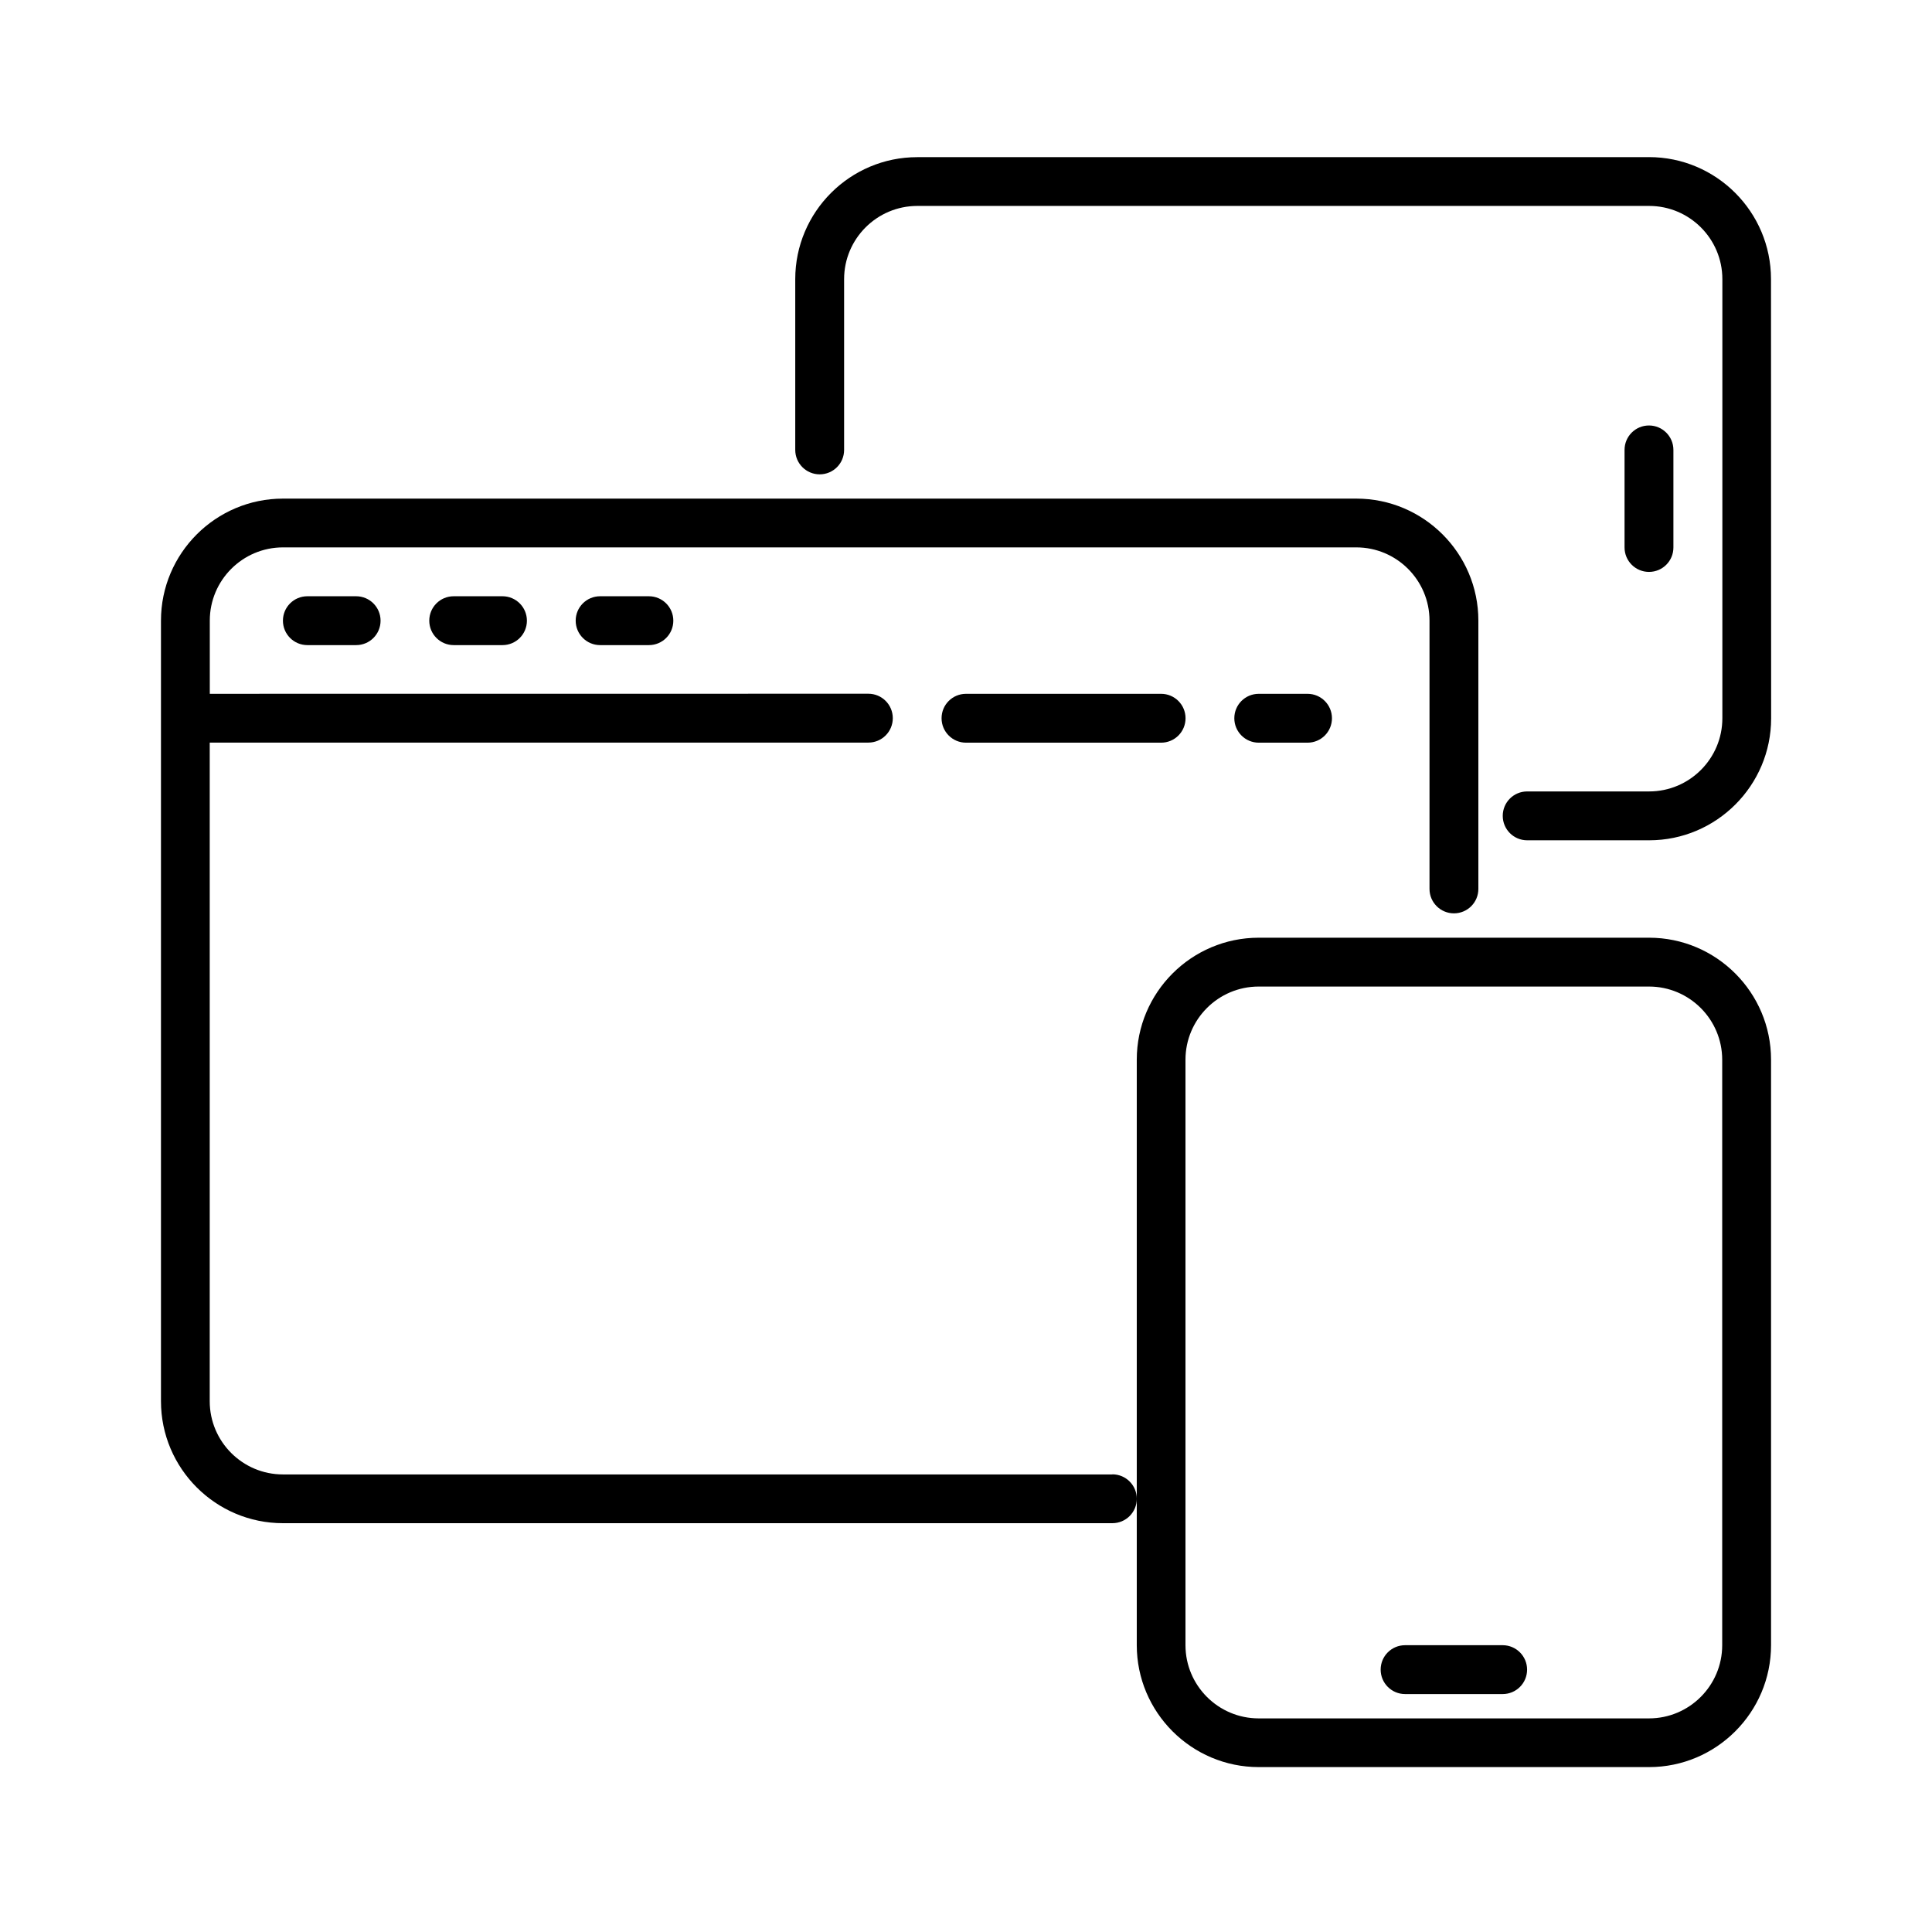
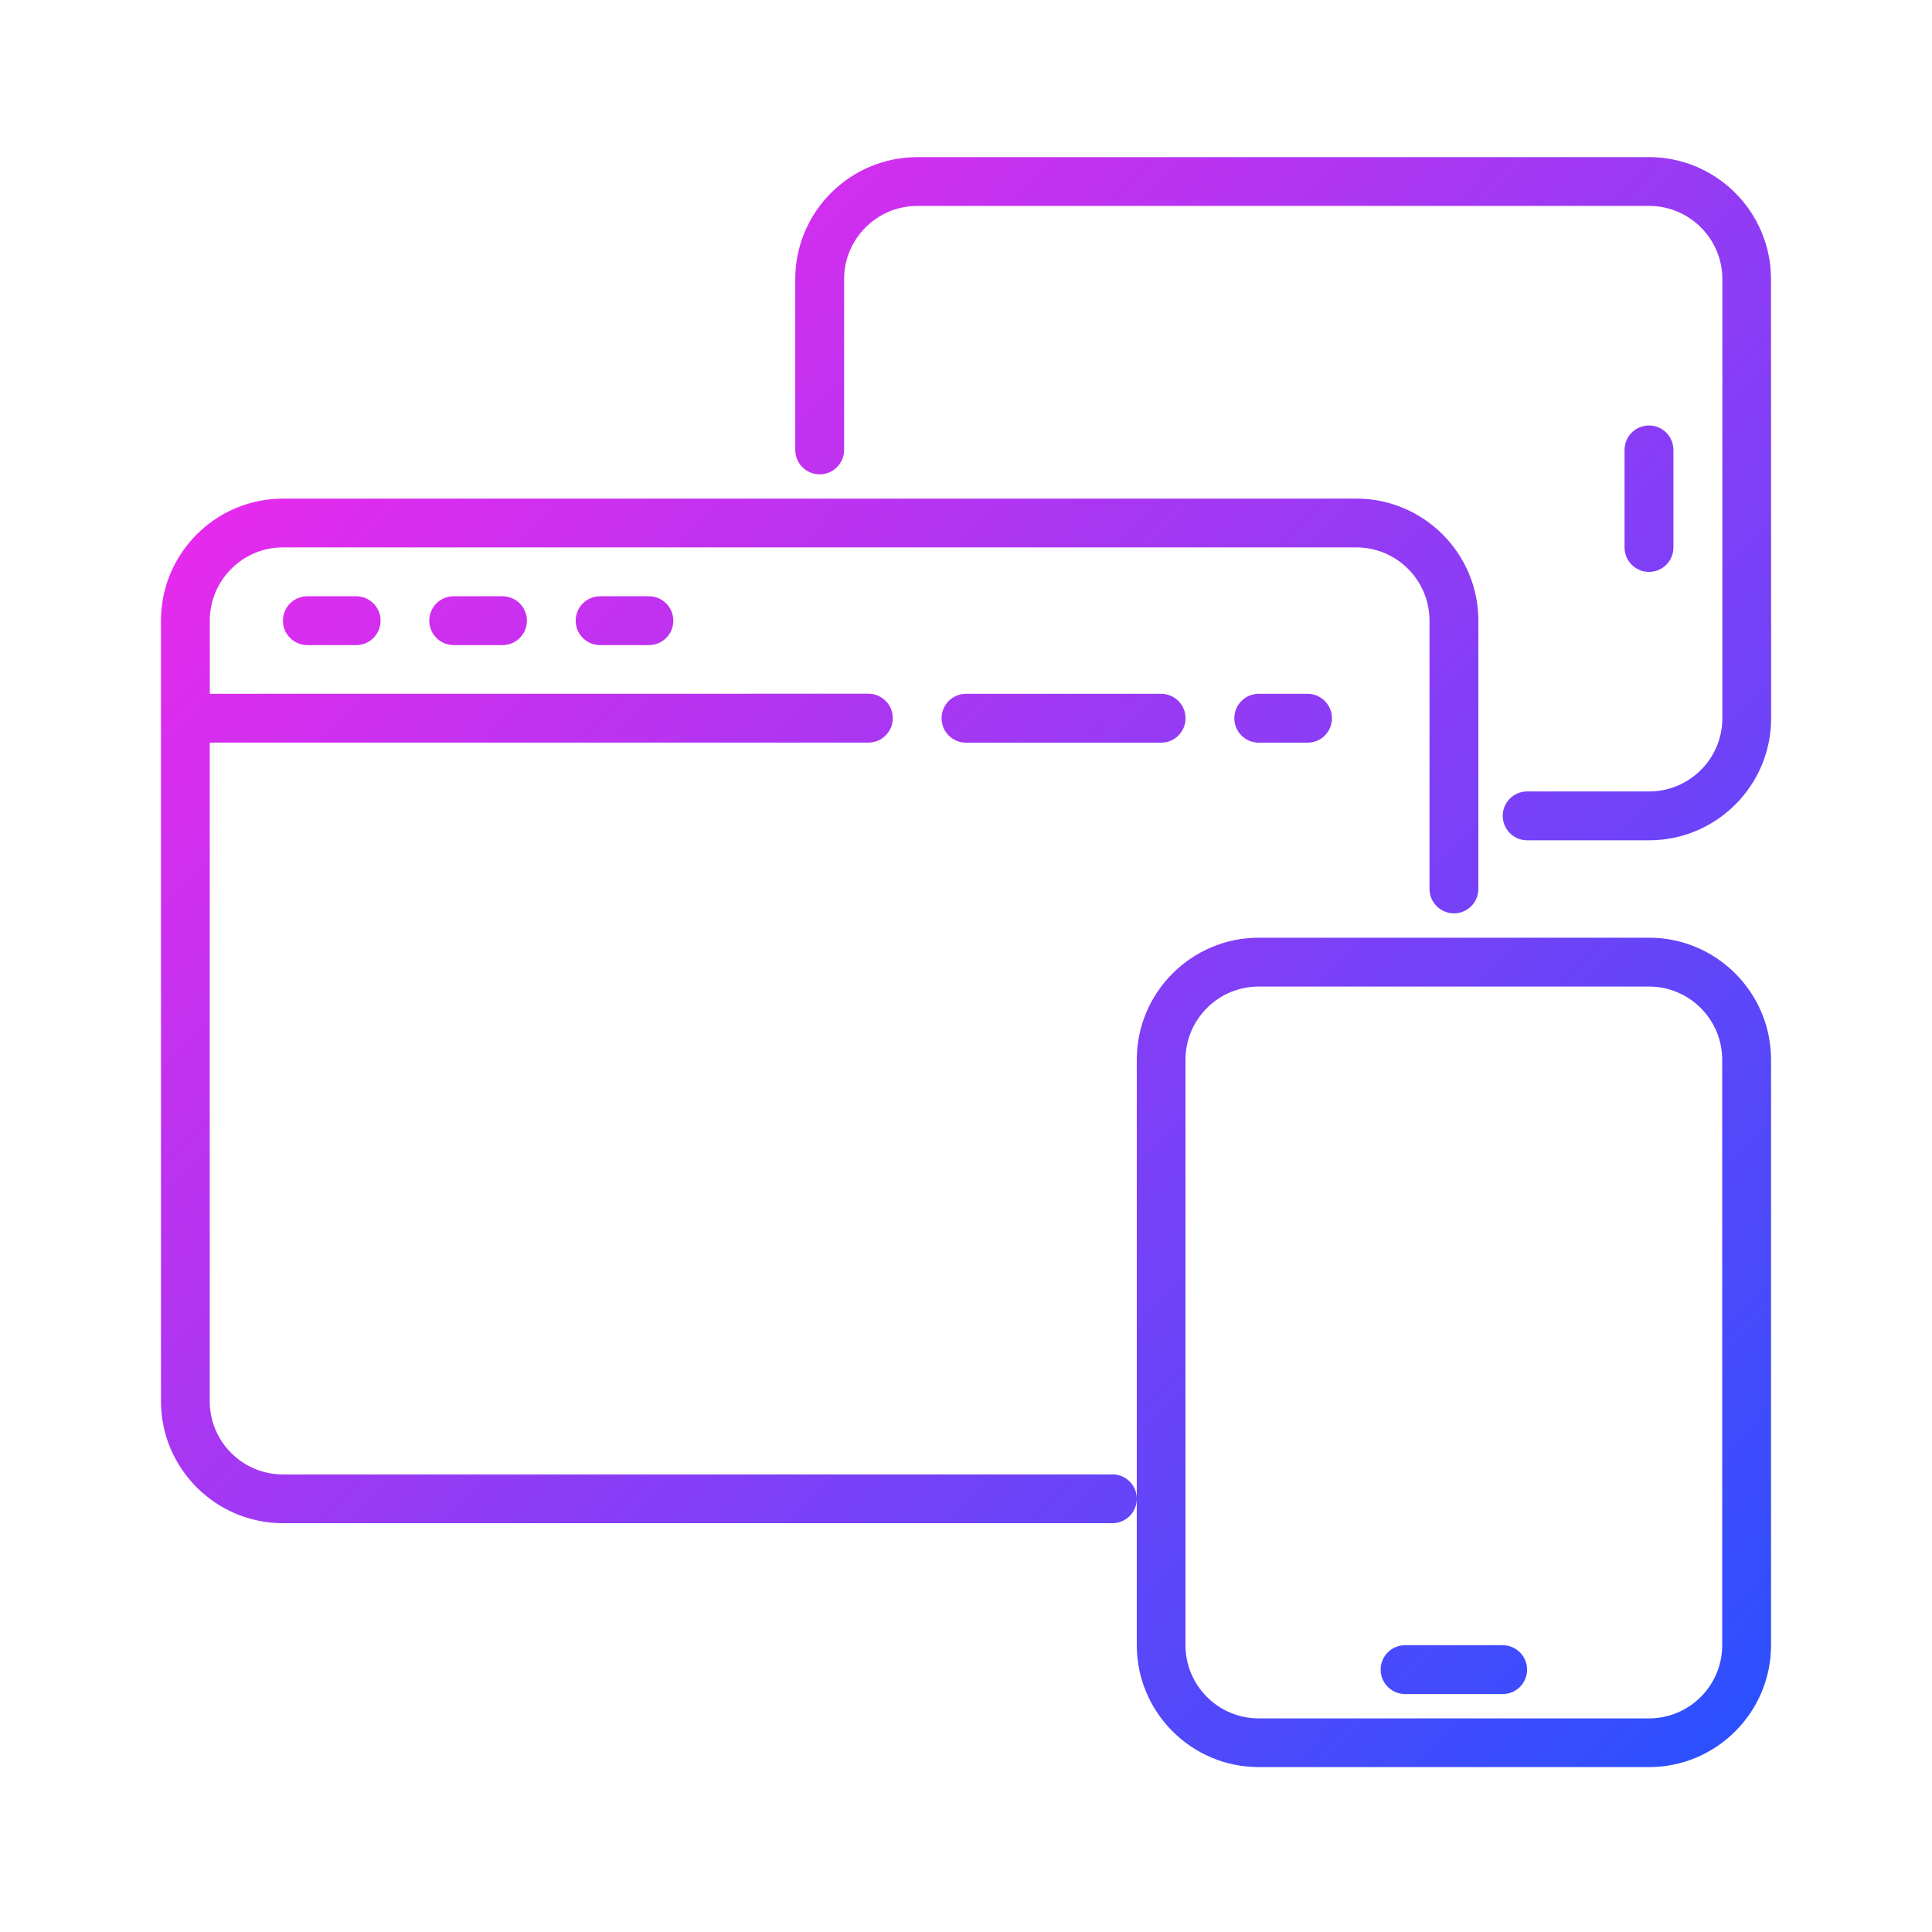
- <svg xmlns="http://www.w3.org/2000/svg" version="1.1" viewBox="-5 -10 110 110" id="svg26" width="110" height="110">
-   <defs id="defs30" />
-   <path d="M 88.891,43.389 H 66.668 c -3.828,0 -6.945,3.117 -6.945,6.945 v 33.332 c 0,3.828 3.117,6.945 6.945,6.945 h 22.223 c 3.828,0 6.945,-3.117 6.945,-6.945 v -33.332 c 0,-3.828 -3.117,-6.945 -6.945,-6.945 z m 4.164,40.281 c 0,2.297 -1.867,4.168 -4.168,4.168 h -22.223 c -2.297,0 -4.168,-1.867 -4.168,-4.168 v -33.332 c 0,-2.297 1.867,-4.168 4.168,-4.168 h 22.223 c 2.297,0 4.168,1.867 4.168,4.168 z" id="path2" />
-   <path d="m 80.555,83.671 h -5.555 c -0.77,0 -1.391,0.621 -1.391,1.391 0,0.766 0.621,1.391 1.391,1.391 h 5.555 c 0.77,0 1.391,-0.621 1.391,-1.391 0,-0.766 -0.621,-1.391 -1.391,-1.391 z" id="path4" />
-   <path d="M 58.332,73.948 H 11.109 c -2.297,0 -4.168,-1.867 -4.168,-4.168 v -37.5 h 37.5 c 0.77,0 1.391,-0.621 1.391,-1.391 0,-0.766 -0.621,-1.391 -1.391,-1.391 l -37.496,0.004 v -4.168 c 0,-2.297 1.867,-4.168 4.168,-4.168 h 61.109 c 2.297,0 4.168,1.867 4.168,4.168 v 15.277 c 0,0.766 0.621,1.391 1.391,1.391 0.77,0 1.391,-0.621 1.391,-1.391 v -15.277 c 0,-3.828 -3.117,-6.945 -6.945,-6.945 h -61.117 c -3.828,0 -6.945,3.117 -6.945,6.945 v 44.445 c 0,3.828 3.117,6.945 6.945,6.945 h 47.223 c 0.77,0 1.391,-0.621 1.391,-1.391 0,-0.766 -0.621,-1.391 -1.391,-1.391 z" id="path6" />
-   <path d="m 12.5,23.948 c -0.77,0 -1.391,0.621 -1.391,1.391 0,0.766 0.621,1.391 1.391,1.391 h 2.777 c 0.77,0 1.391,-0.621 1.391,-1.391 0,-0.766 -0.621,-1.391 -1.391,-1.391 z" id="path8" />
-   <path d="m 20.832,23.948 c -0.77,0 -1.391,0.621 -1.391,1.391 0,0.766 0.621,1.391 1.391,1.391 h 2.777 c 0.77,0 1.391,-0.621 1.391,-1.391 0,-0.766 -0.621,-1.391 -1.391,-1.391 z" id="path10" />
-   <path d="m 29.168,23.948 c -0.77,0 -1.391,0.621 -1.391,1.391 0,0.766 0.621,1.391 1.391,1.391 h 2.777 c 0.77,0 1.391,-0.621 1.391,-1.391 0,-0.766 -0.621,-1.391 -1.391,-1.391 z" id="path12" />
-   <path d="m 50,29.503 c -0.77,0 -1.391,0.621 -1.391,1.391 0,0.766 0.621,1.391 1.391,1.391 h 11.109 c 0.77,0 1.391,-0.621 1.391,-1.391 0,-0.766 -0.621,-1.391 -1.391,-1.391 z" id="path14" />
-   <path d="m 66.668,29.503 c -0.77,0 -1.391,0.621 -1.391,1.391 0,0.766 0.621,1.391 1.391,1.391 h 2.777 c 0.77,0 1.391,-0.621 1.391,-1.391 0,-0.766 -0.621,-1.391 -1.391,-1.391 z" id="path16" />
-   <path d="M 88.891,-1.052 H 47.223 c -3.828,0 -6.945,3.117 -6.945,6.945 v 9.723 c 0,0.766 0.621,1.391 1.391,1.391 0.77,0 1.391,-0.621 1.391,-1.391 v -9.723 c 0,-2.297 1.867,-4.168 4.168,-4.168 h 41.668 c 2.297,0 4.168,1.867 4.168,4.168 v 25 c 0,2.297 -1.867,4.168 -4.168,4.168 h -6.945 c -0.77,0 -1.391,0.621 -1.391,1.391 0,0.766 0.621,1.391 1.391,1.391 h 6.945 c 3.828,0 6.945,-3.117 6.945,-6.945 l -0.008,-25.008 c 0,-3.828 -3.117,-6.945 -6.945,-6.945 z" id="path18" />
-   <path d="m 90.277,21.171 v -5.555 c 0,-0.766 -0.621,-1.391 -1.391,-1.391 -0.77,0 -1.391,0.621 -1.391,1.391 v 5.555 c 0,0.766 0.621,1.391 1.391,1.391 0.77,0 1.391,-0.621 1.391,-1.391 z" id="path20" />
+ <svg xmlns="http://www.w3.org/2000/svg" xmlns:xlink="http://www.w3.org/1999/xlink" version="1.1" viewBox="-5 -10 110 110" id="svg26" width="110" height="110">
+   <defs id="defs30">
+     <linearGradient id="linearGradient7432">
+       <stop style="stop-color:#ff25ea;stop-opacity:1;" offset="0" id="stop7428" />
+       <stop style="stop-color:#2751ff;stop-opacity:1;" offset="1" id="stop7430" />
+     </linearGradient>
+     <linearGradient xlink:href="#linearGradient7432" id="linearGradient7434" x1="4.164" y1="0.449" x2="95.836" y2="90.612" gradientUnits="userSpaceOnUse" />
+   </defs>
+   <g id="g7366" style="fill-opacity:1;fill:url(#linearGradient7434)">
+     <path d="M 88.891,43.389 H 66.668 c -3.828,0 -6.945,3.117 -6.945,6.945 v 33.332 c 0,3.828 3.117,6.945 6.945,6.945 h 22.223 c 3.828,0 6.945,-3.117 6.945,-6.945 v -33.332 c 0,-3.828 -3.117,-6.945 -6.945,-6.945 z m 4.164,40.281 c 0,2.297 -1.867,4.168 -4.168,4.168 h -22.223 c -2.297,0 -4.168,-1.867 -4.168,-4.168 v -33.332 c 0,-2.297 1.867,-4.168 4.168,-4.168 h 22.223 c 2.297,0 4.168,1.867 4.168,4.168 z" id="path2" style="fill:url(#linearGradient7434);fill-opacity:1.0" />
+     <path d="m 80.555,83.671 h -5.555 c -0.77,0 -1.391,0.621 -1.391,1.391 0,0.766 0.621,1.391 1.391,1.391 h 5.555 c 0.77,0 1.391,-0.621 1.391,-1.391 0,-0.766 -0.621,-1.391 -1.391,-1.391 z" id="path4" style="fill:url(#linearGradient7434);fill-opacity:1.0" />
+     <path d="M 58.332,73.948 H 11.109 c -2.297,0 -4.168,-1.867 -4.168,-4.168 v -37.5 h 37.5 c 0.77,0 1.391,-0.621 1.391,-1.391 0,-0.766 -0.621,-1.391 -1.391,-1.391 l -37.496,0.004 v -4.168 c 0,-2.297 1.867,-4.168 4.168,-4.168 h 61.109 c 2.297,0 4.168,1.867 4.168,4.168 v 15.277 c 0,0.766 0.621,1.391 1.391,1.391 0.77,0 1.391,-0.621 1.391,-1.391 v -15.277 c 0,-3.828 -3.117,-6.945 -6.945,-6.945 h -61.117 c -3.828,0 -6.945,3.117 -6.945,6.945 v 44.445 c 0,3.828 3.117,6.945 6.945,6.945 h 47.223 c 0.77,0 1.391,-0.621 1.391,-1.391 0,-0.766 -0.621,-1.391 -1.391,-1.391 z" id="path6" style="fill:url(#linearGradient7434);fill-opacity:1.0" />
+     <path d="m 12.5,23.948 c -0.77,0 -1.391,0.621 -1.391,1.391 0,0.766 0.621,1.391 1.391,1.391 h 2.777 c 0.77,0 1.391,-0.621 1.391,-1.391 0,-0.766 -0.621,-1.391 -1.391,-1.391 z" id="path8" style="fill:url(#linearGradient7434);fill-opacity:1.0" />
+     <path d="m 20.832,23.948 c -0.77,0 -1.391,0.621 -1.391,1.391 0,0.766 0.621,1.391 1.391,1.391 h 2.777 c 0.77,0 1.391,-0.621 1.391,-1.391 0,-0.766 -0.621,-1.391 -1.391,-1.391 z" id="path10" style="fill:url(#linearGradient7434);fill-opacity:1.0" />
+     <path d="m 29.168,23.948 c -0.77,0 -1.391,0.621 -1.391,1.391 0,0.766 0.621,1.391 1.391,1.391 h 2.777 c 0.77,0 1.391,-0.621 1.391,-1.391 0,-0.766 -0.621,-1.391 -1.391,-1.391 z" id="path12" style="fill:url(#linearGradient7434);fill-opacity:1.0" />
+     <path d="m 50,29.503 c -0.77,0 -1.391,0.621 -1.391,1.391 0,0.766 0.621,1.391 1.391,1.391 h 11.109 c 0.77,0 1.391,-0.621 1.391,-1.391 0,-0.766 -0.621,-1.391 -1.391,-1.391 z" id="path14" style="fill:url(#linearGradient7434);fill-opacity:1.0" />
+     <path d="m 66.668,29.503 c -0.77,0 -1.391,0.621 -1.391,1.391 0,0.766 0.621,1.391 1.391,1.391 h 2.777 c 0.77,0 1.391,-0.621 1.391,-1.391 0,-0.766 -0.621,-1.391 -1.391,-1.391 z" id="path16" style="fill:url(#linearGradient7434);fill-opacity:1.0" />
+     <path d="M 88.891,-1.052 H 47.223 c -3.828,0 -6.945,3.117 -6.945,6.945 v 9.723 c 0,0.766 0.621,1.391 1.391,1.391 0.77,0 1.391,-0.621 1.391,-1.391 v -9.723 c 0,-2.297 1.867,-4.168 4.168,-4.168 h 41.668 c 2.297,0 4.168,1.867 4.168,4.168 v 25 c 0,2.297 -1.867,4.168 -4.168,4.168 h -6.945 c -0.77,0 -1.391,0.621 -1.391,1.391 0,0.766 0.621,1.391 1.391,1.391 h 6.945 c 3.828,0 6.945,-3.117 6.945,-6.945 l -0.008,-25.008 c 0,-3.828 -3.117,-6.945 -6.945,-6.945 z" id="path18" style="fill:url(#linearGradient7434);fill-opacity:1.0" />
+     <path d="m 90.277,21.171 v -5.555 c 0,-0.766 -0.621,-1.391 -1.391,-1.391 -0.77,0 -1.391,0.621 -1.391,1.391 v 5.555 c 0,0.766 0.621,1.391 1.391,1.391 0.77,0 1.391,-0.621 1.391,-1.391 z" id="path20" style="fill:url(#linearGradient7434);fill-opacity:1.0" />
+   </g>
</svg>
